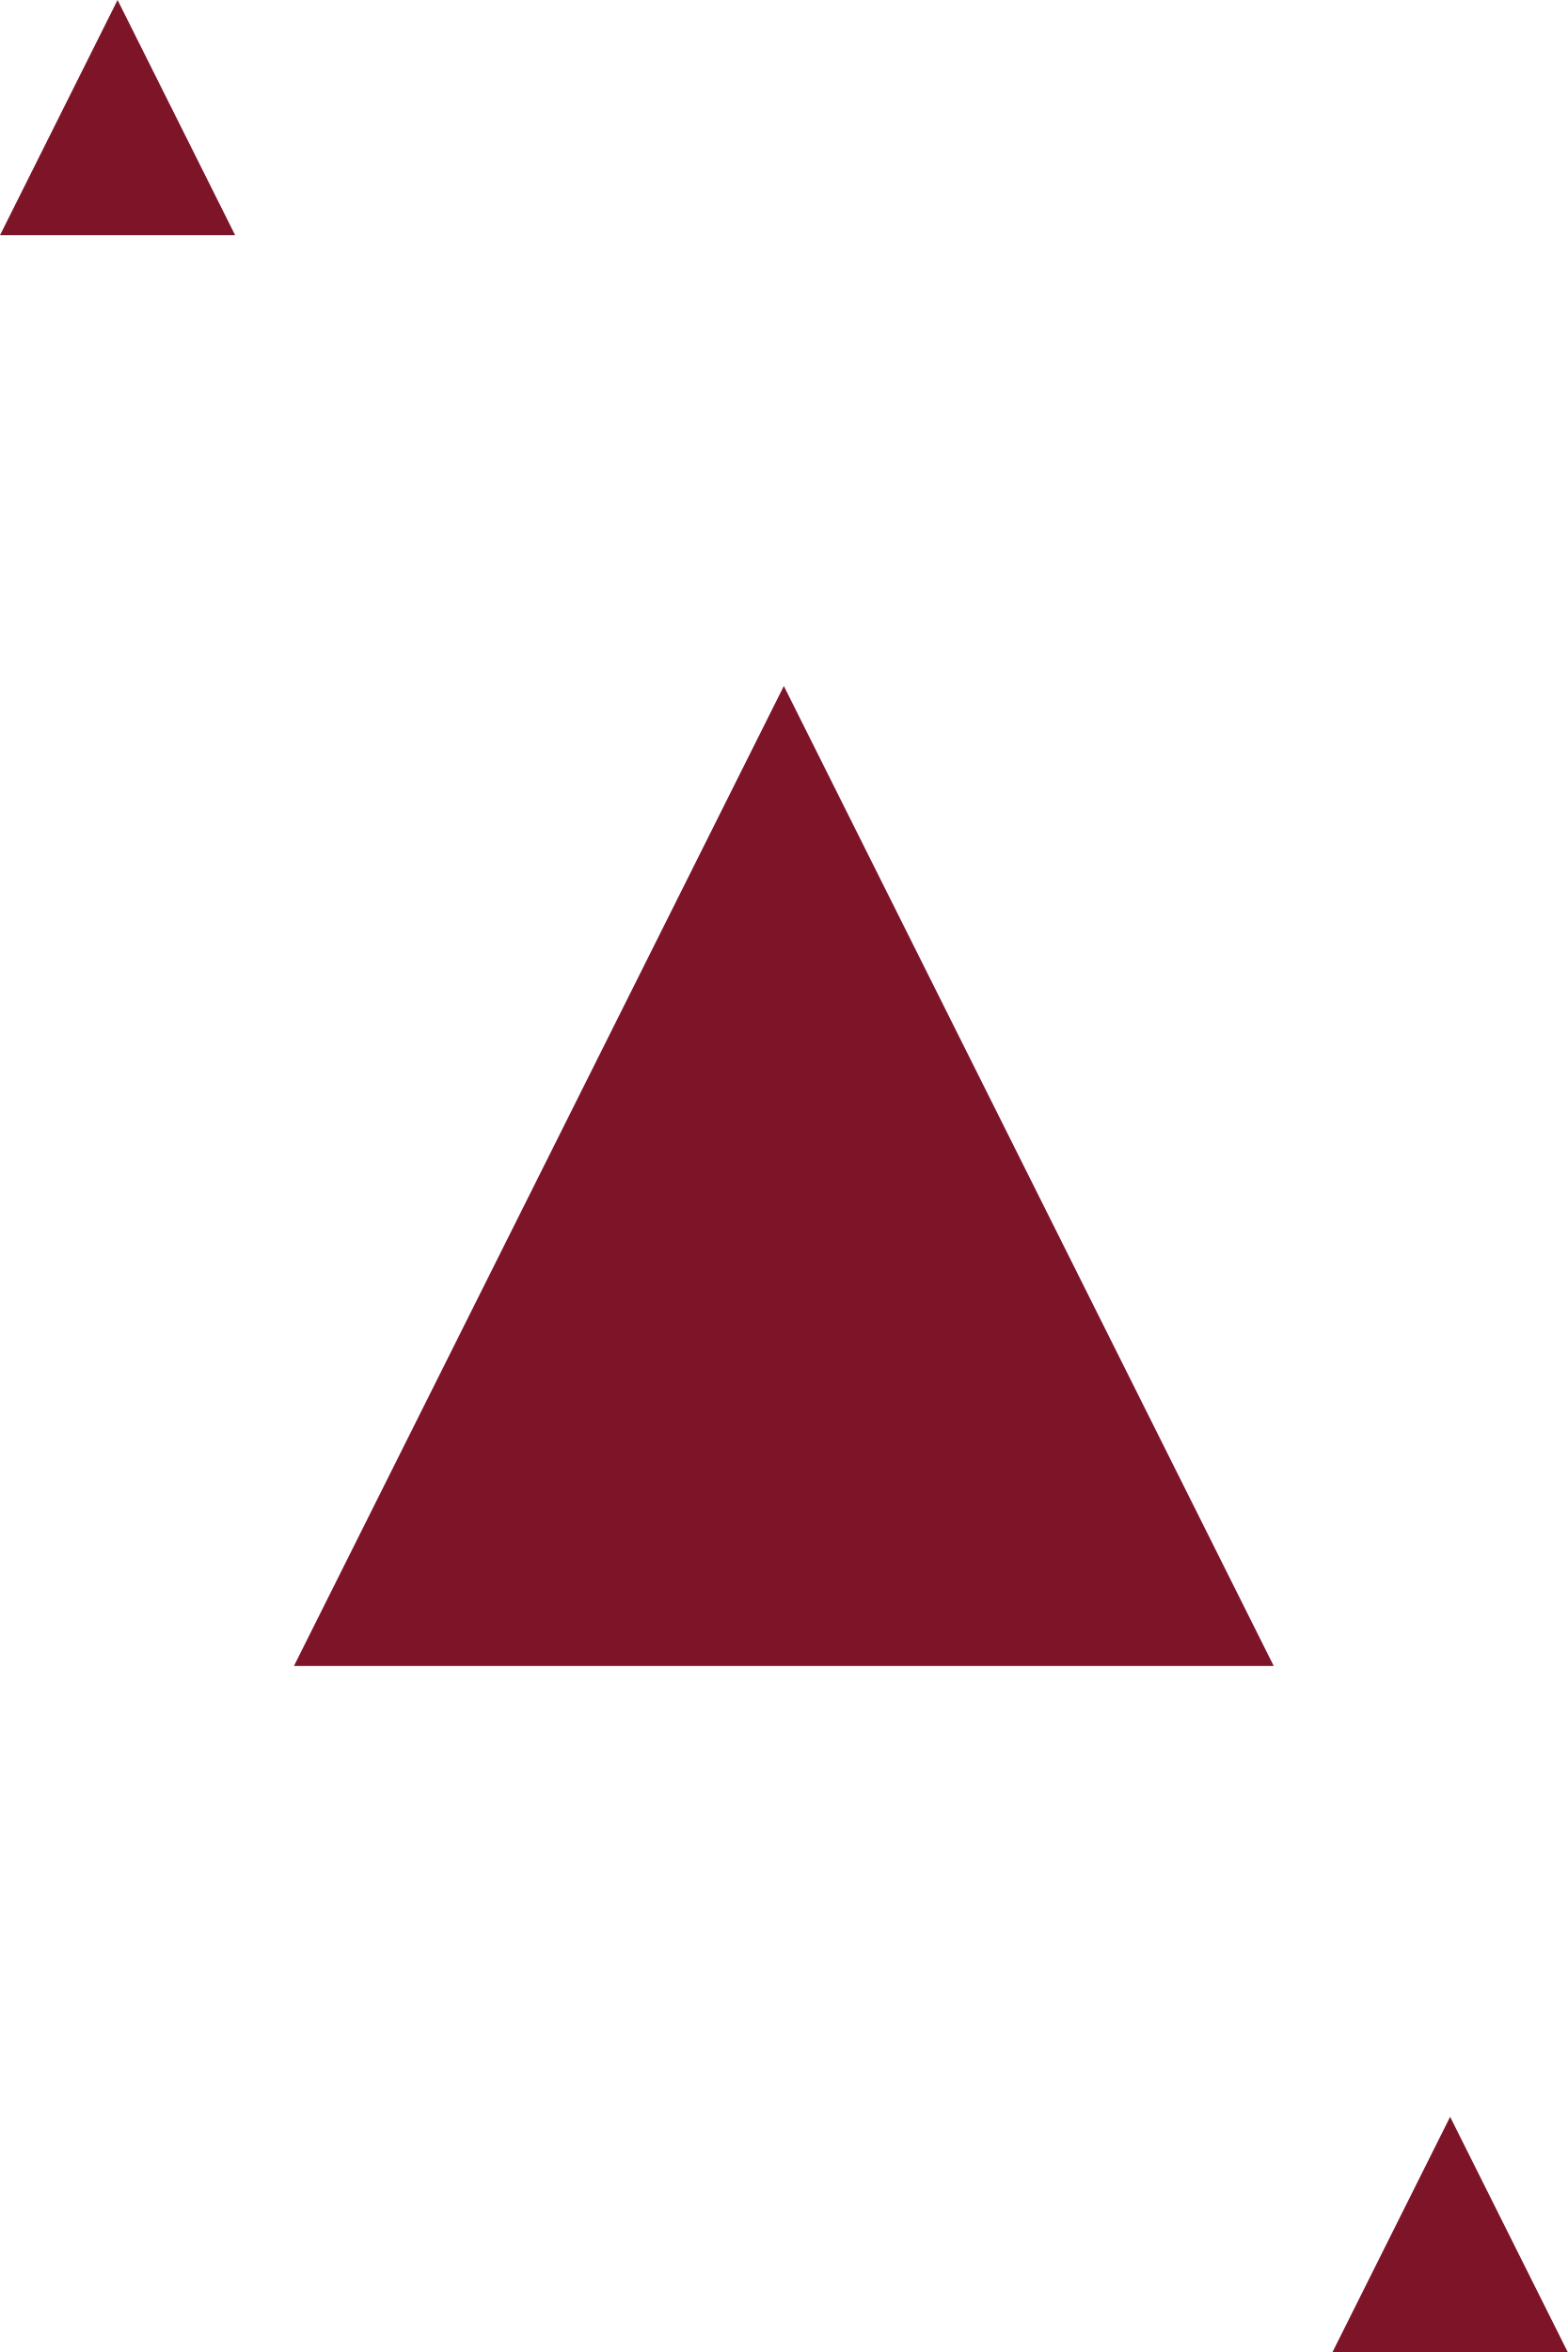
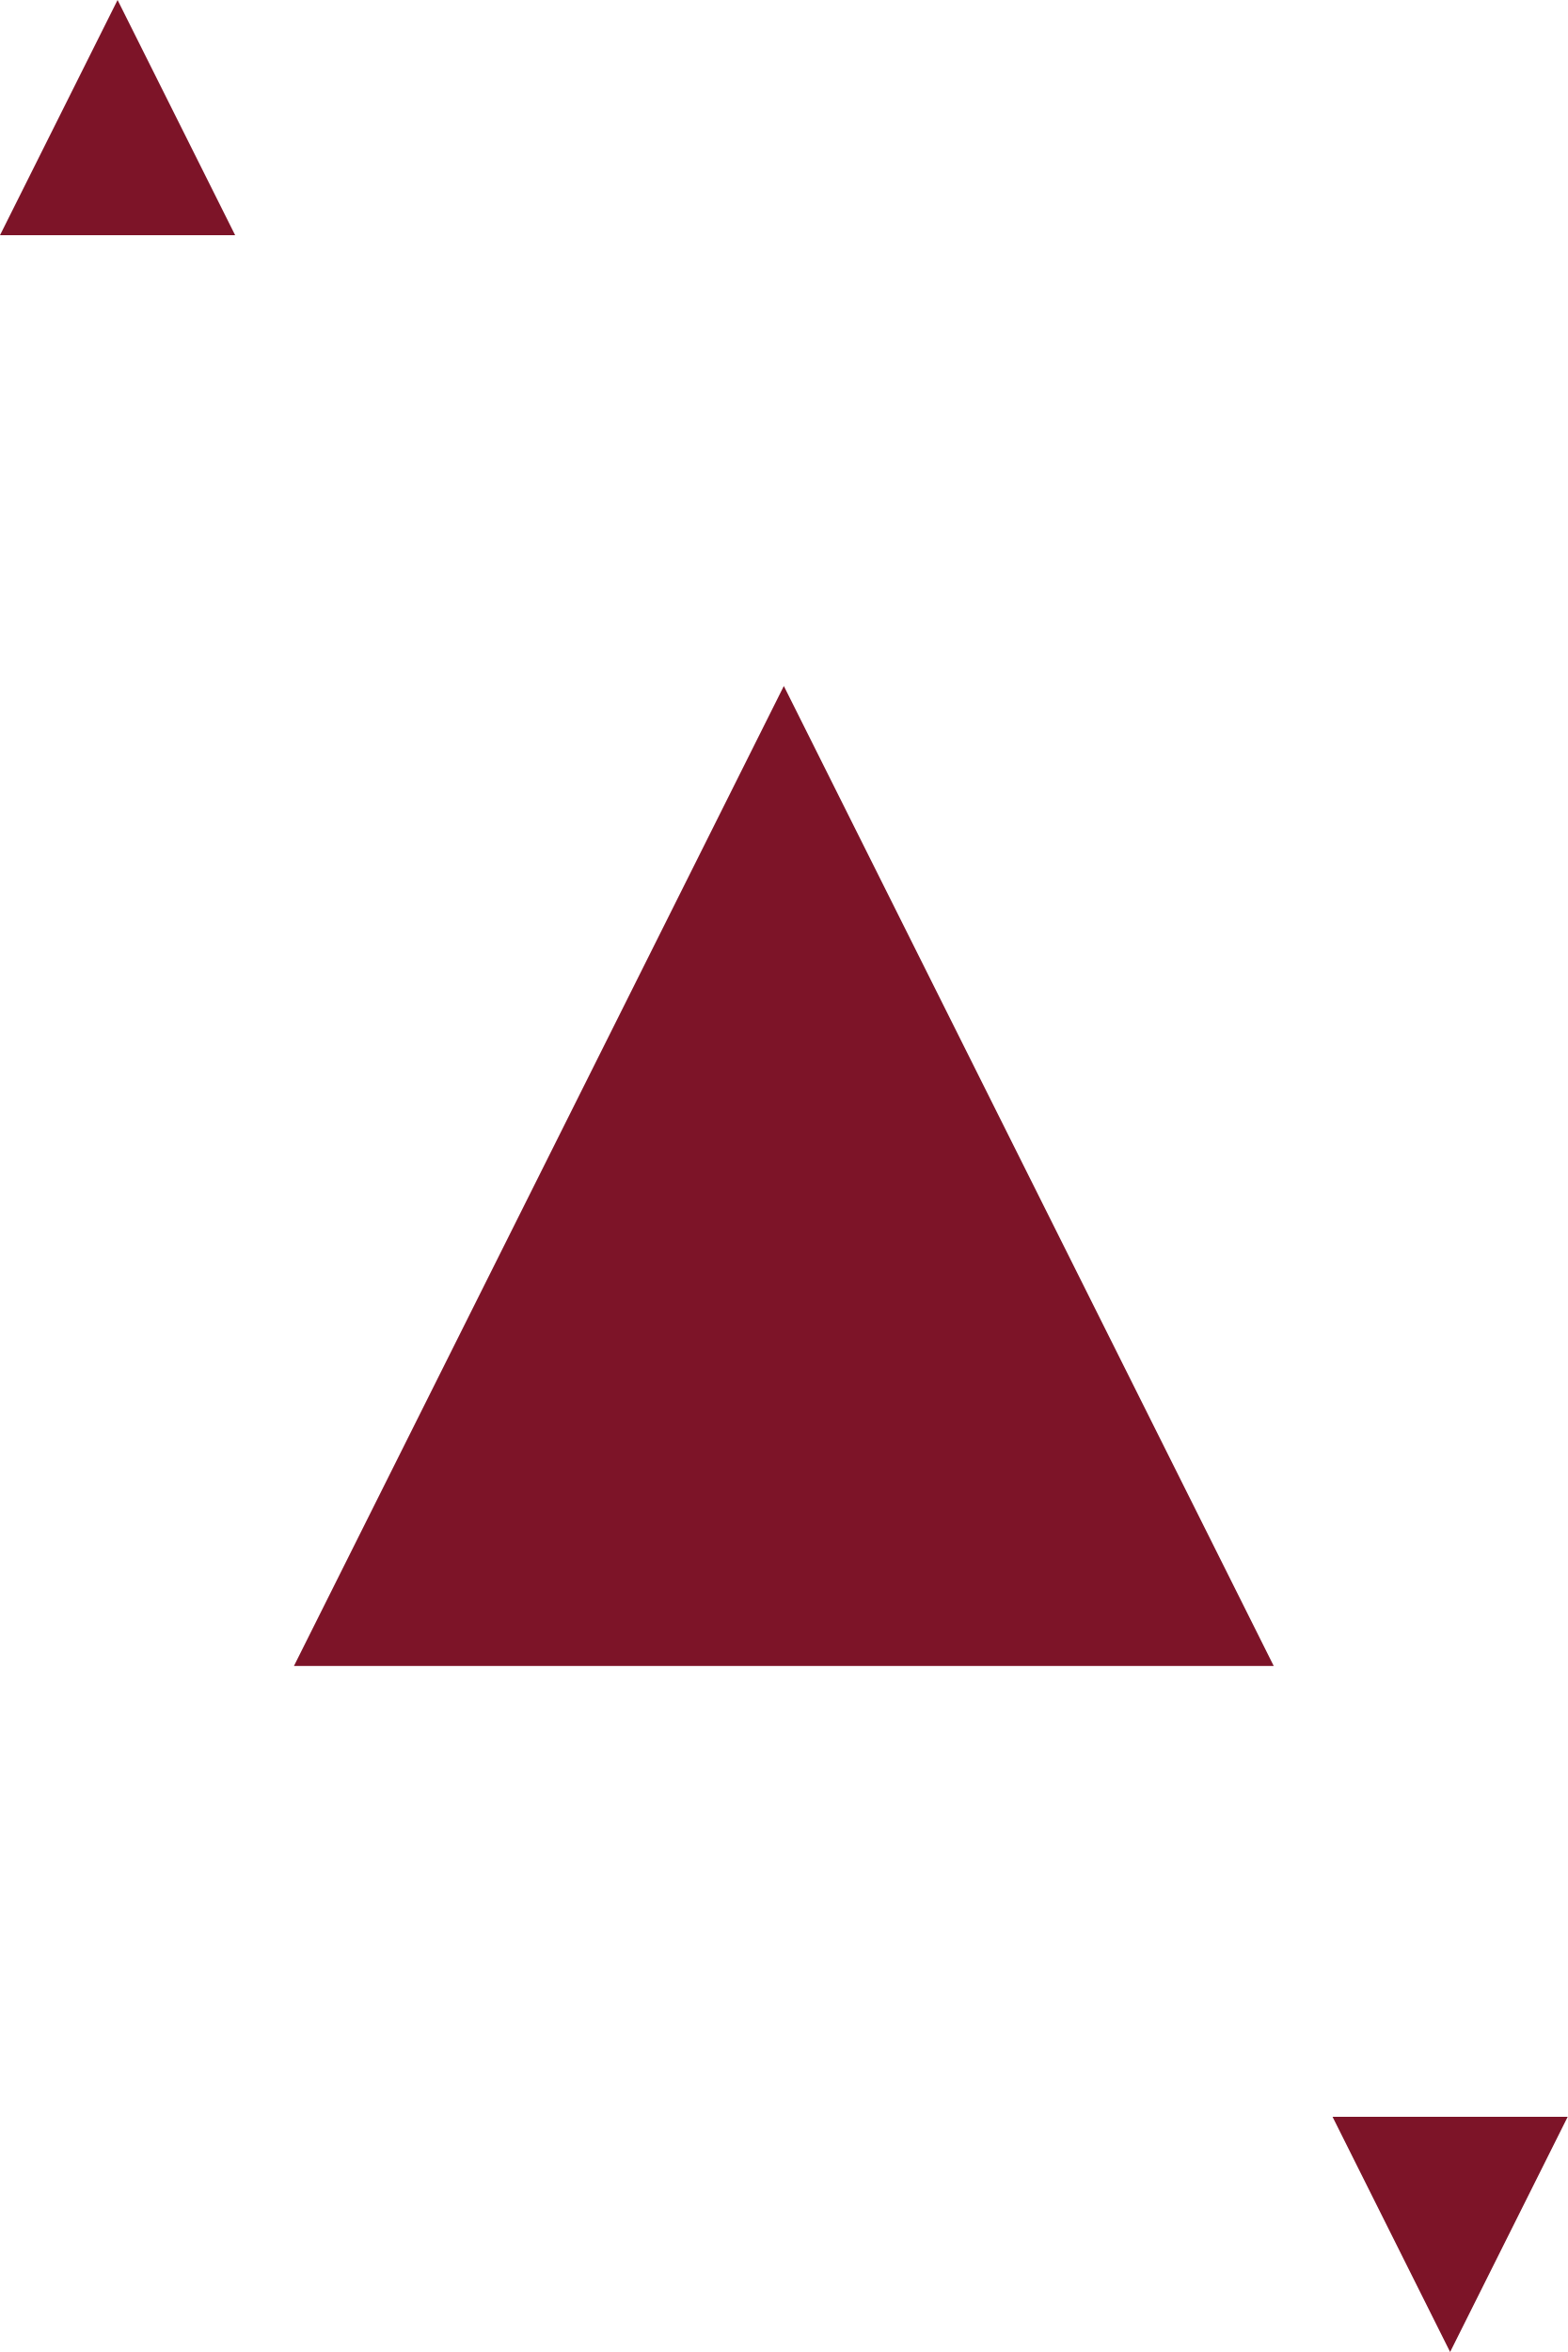
<svg xmlns="http://www.w3.org/2000/svg" width="200" height="300" viewBox="0 0 200 300" fill="none">
  <path d="M100 87.5L162.5 212.5H37.5L100 87.5Z" fill="#7D1428" />
  <path d="M15 0L30 30H0L15 0Z" fill="#7D1428" />
-   <path d="M185 270L200 300H170L185 270Z" fill="#7D1428" />
+   <path d="M185 300L170 270H200L185 300Z" fill="#7D1428" />
</svg>
